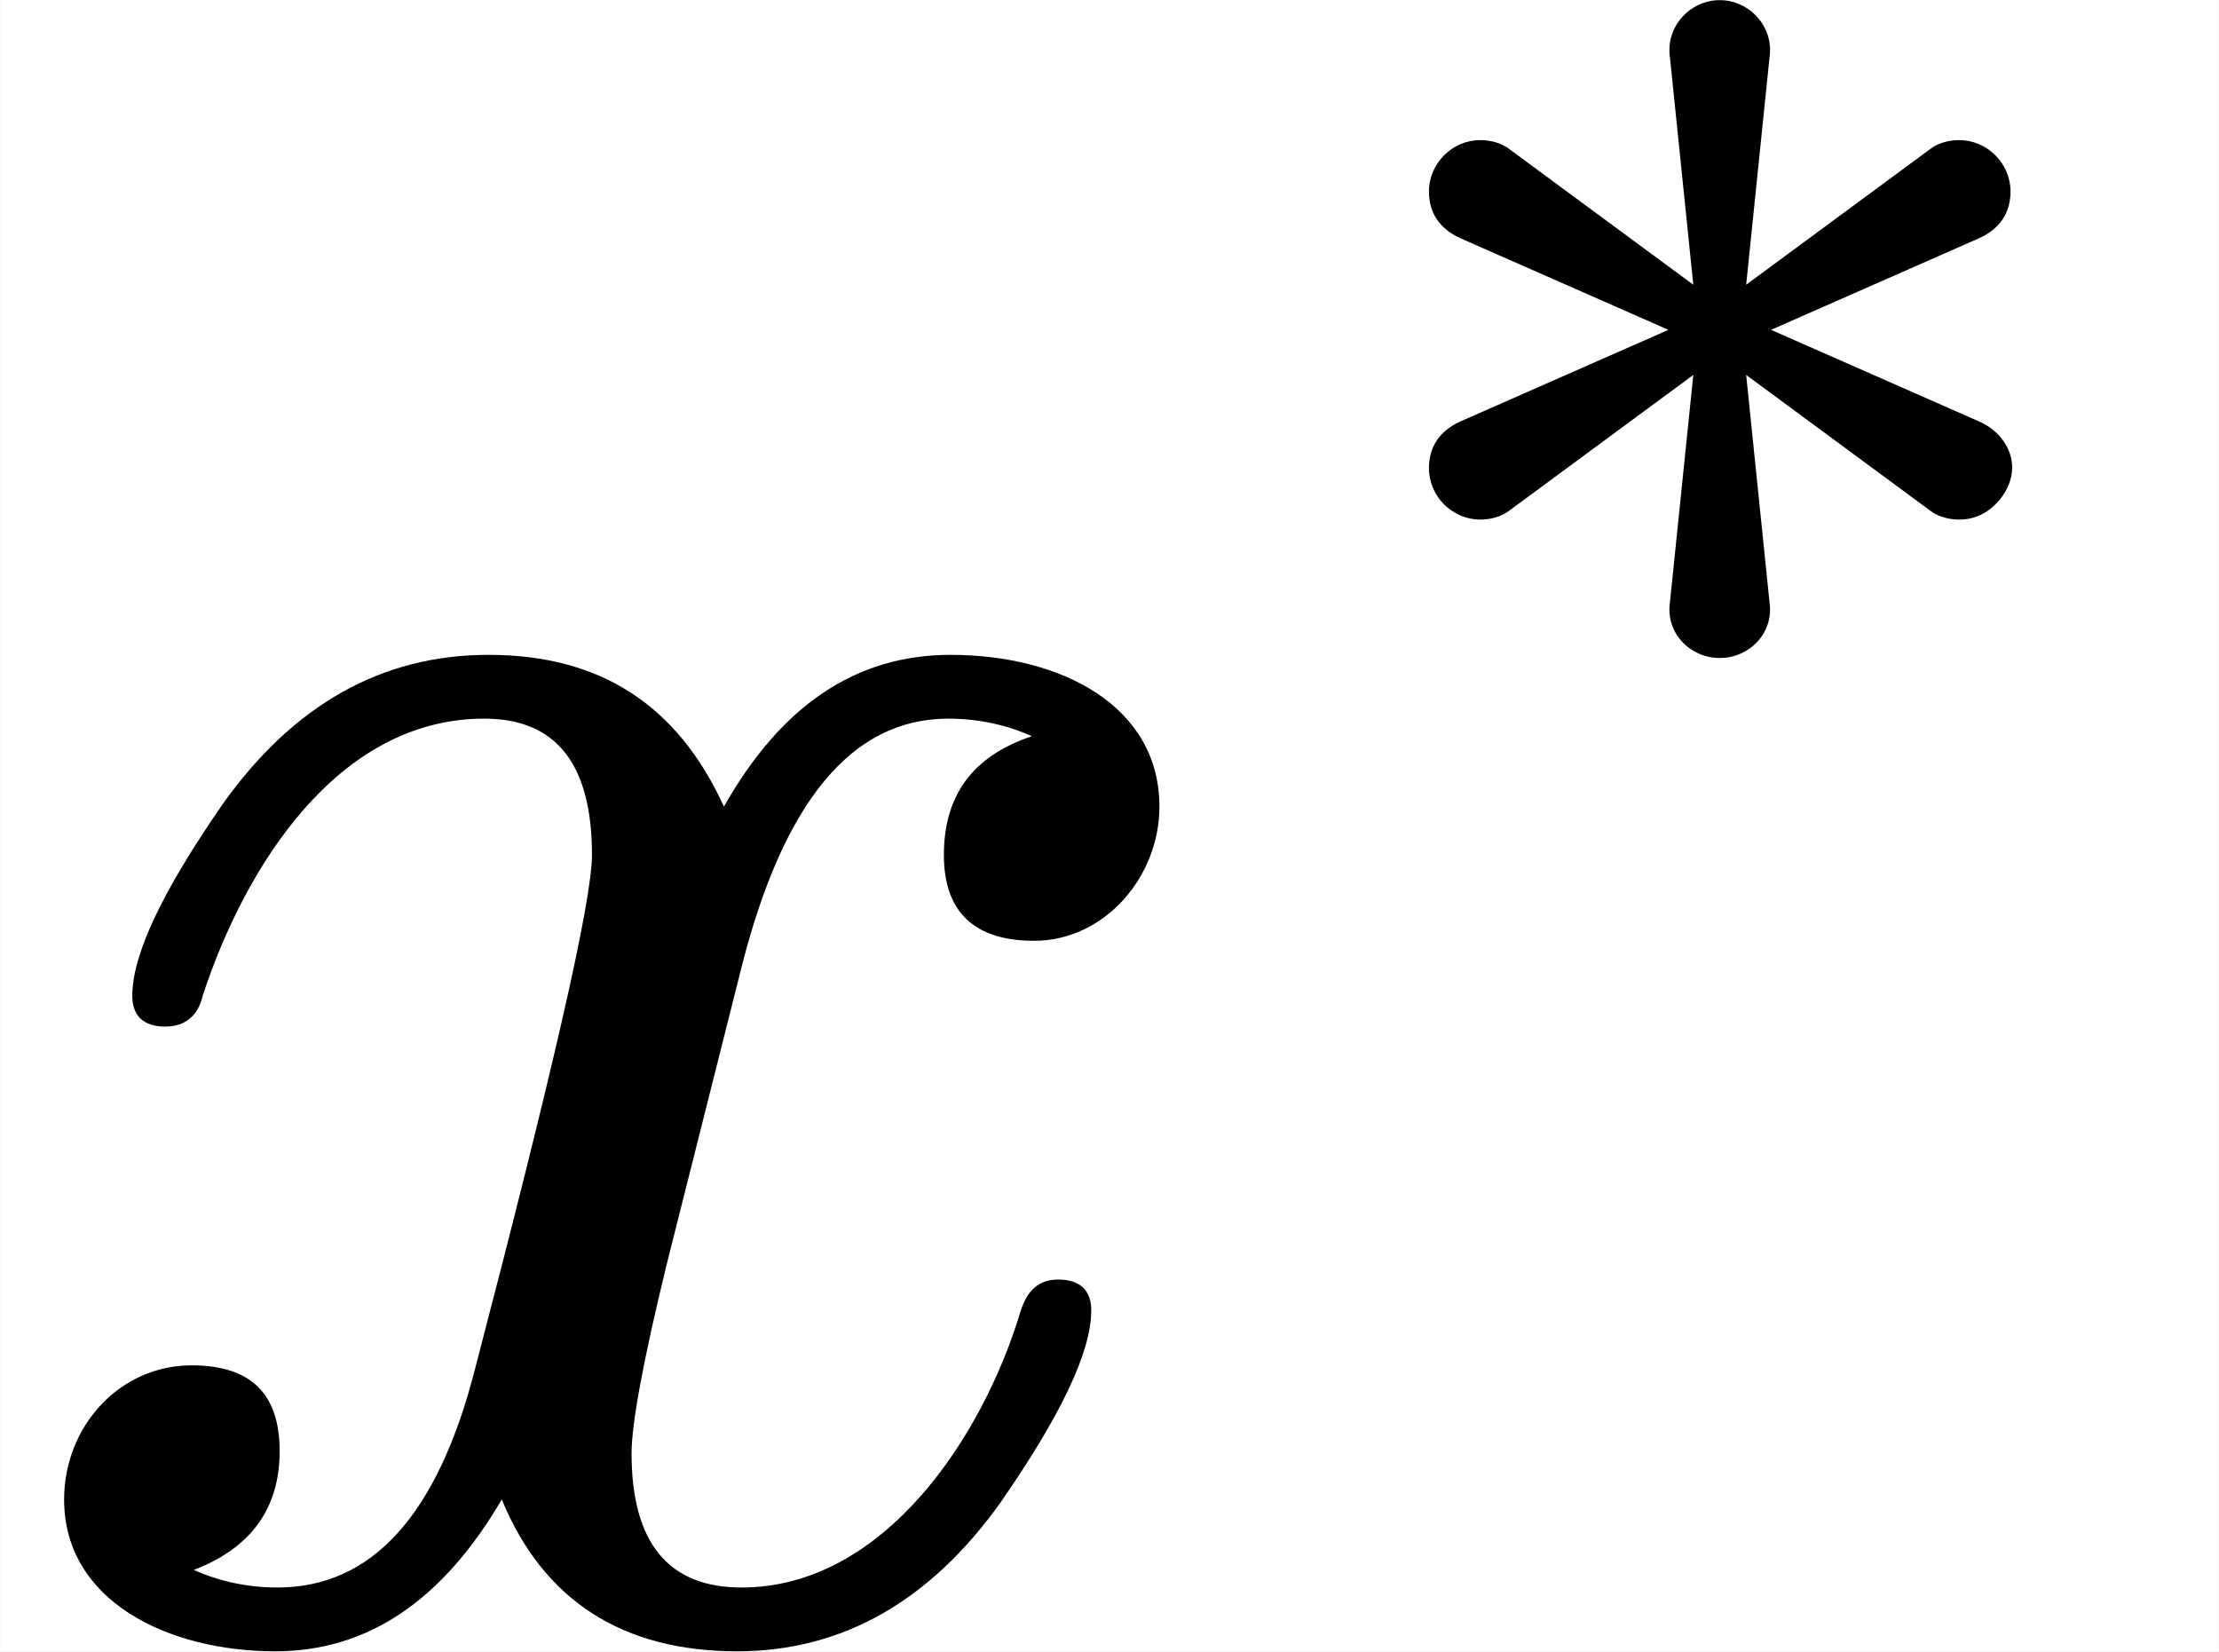
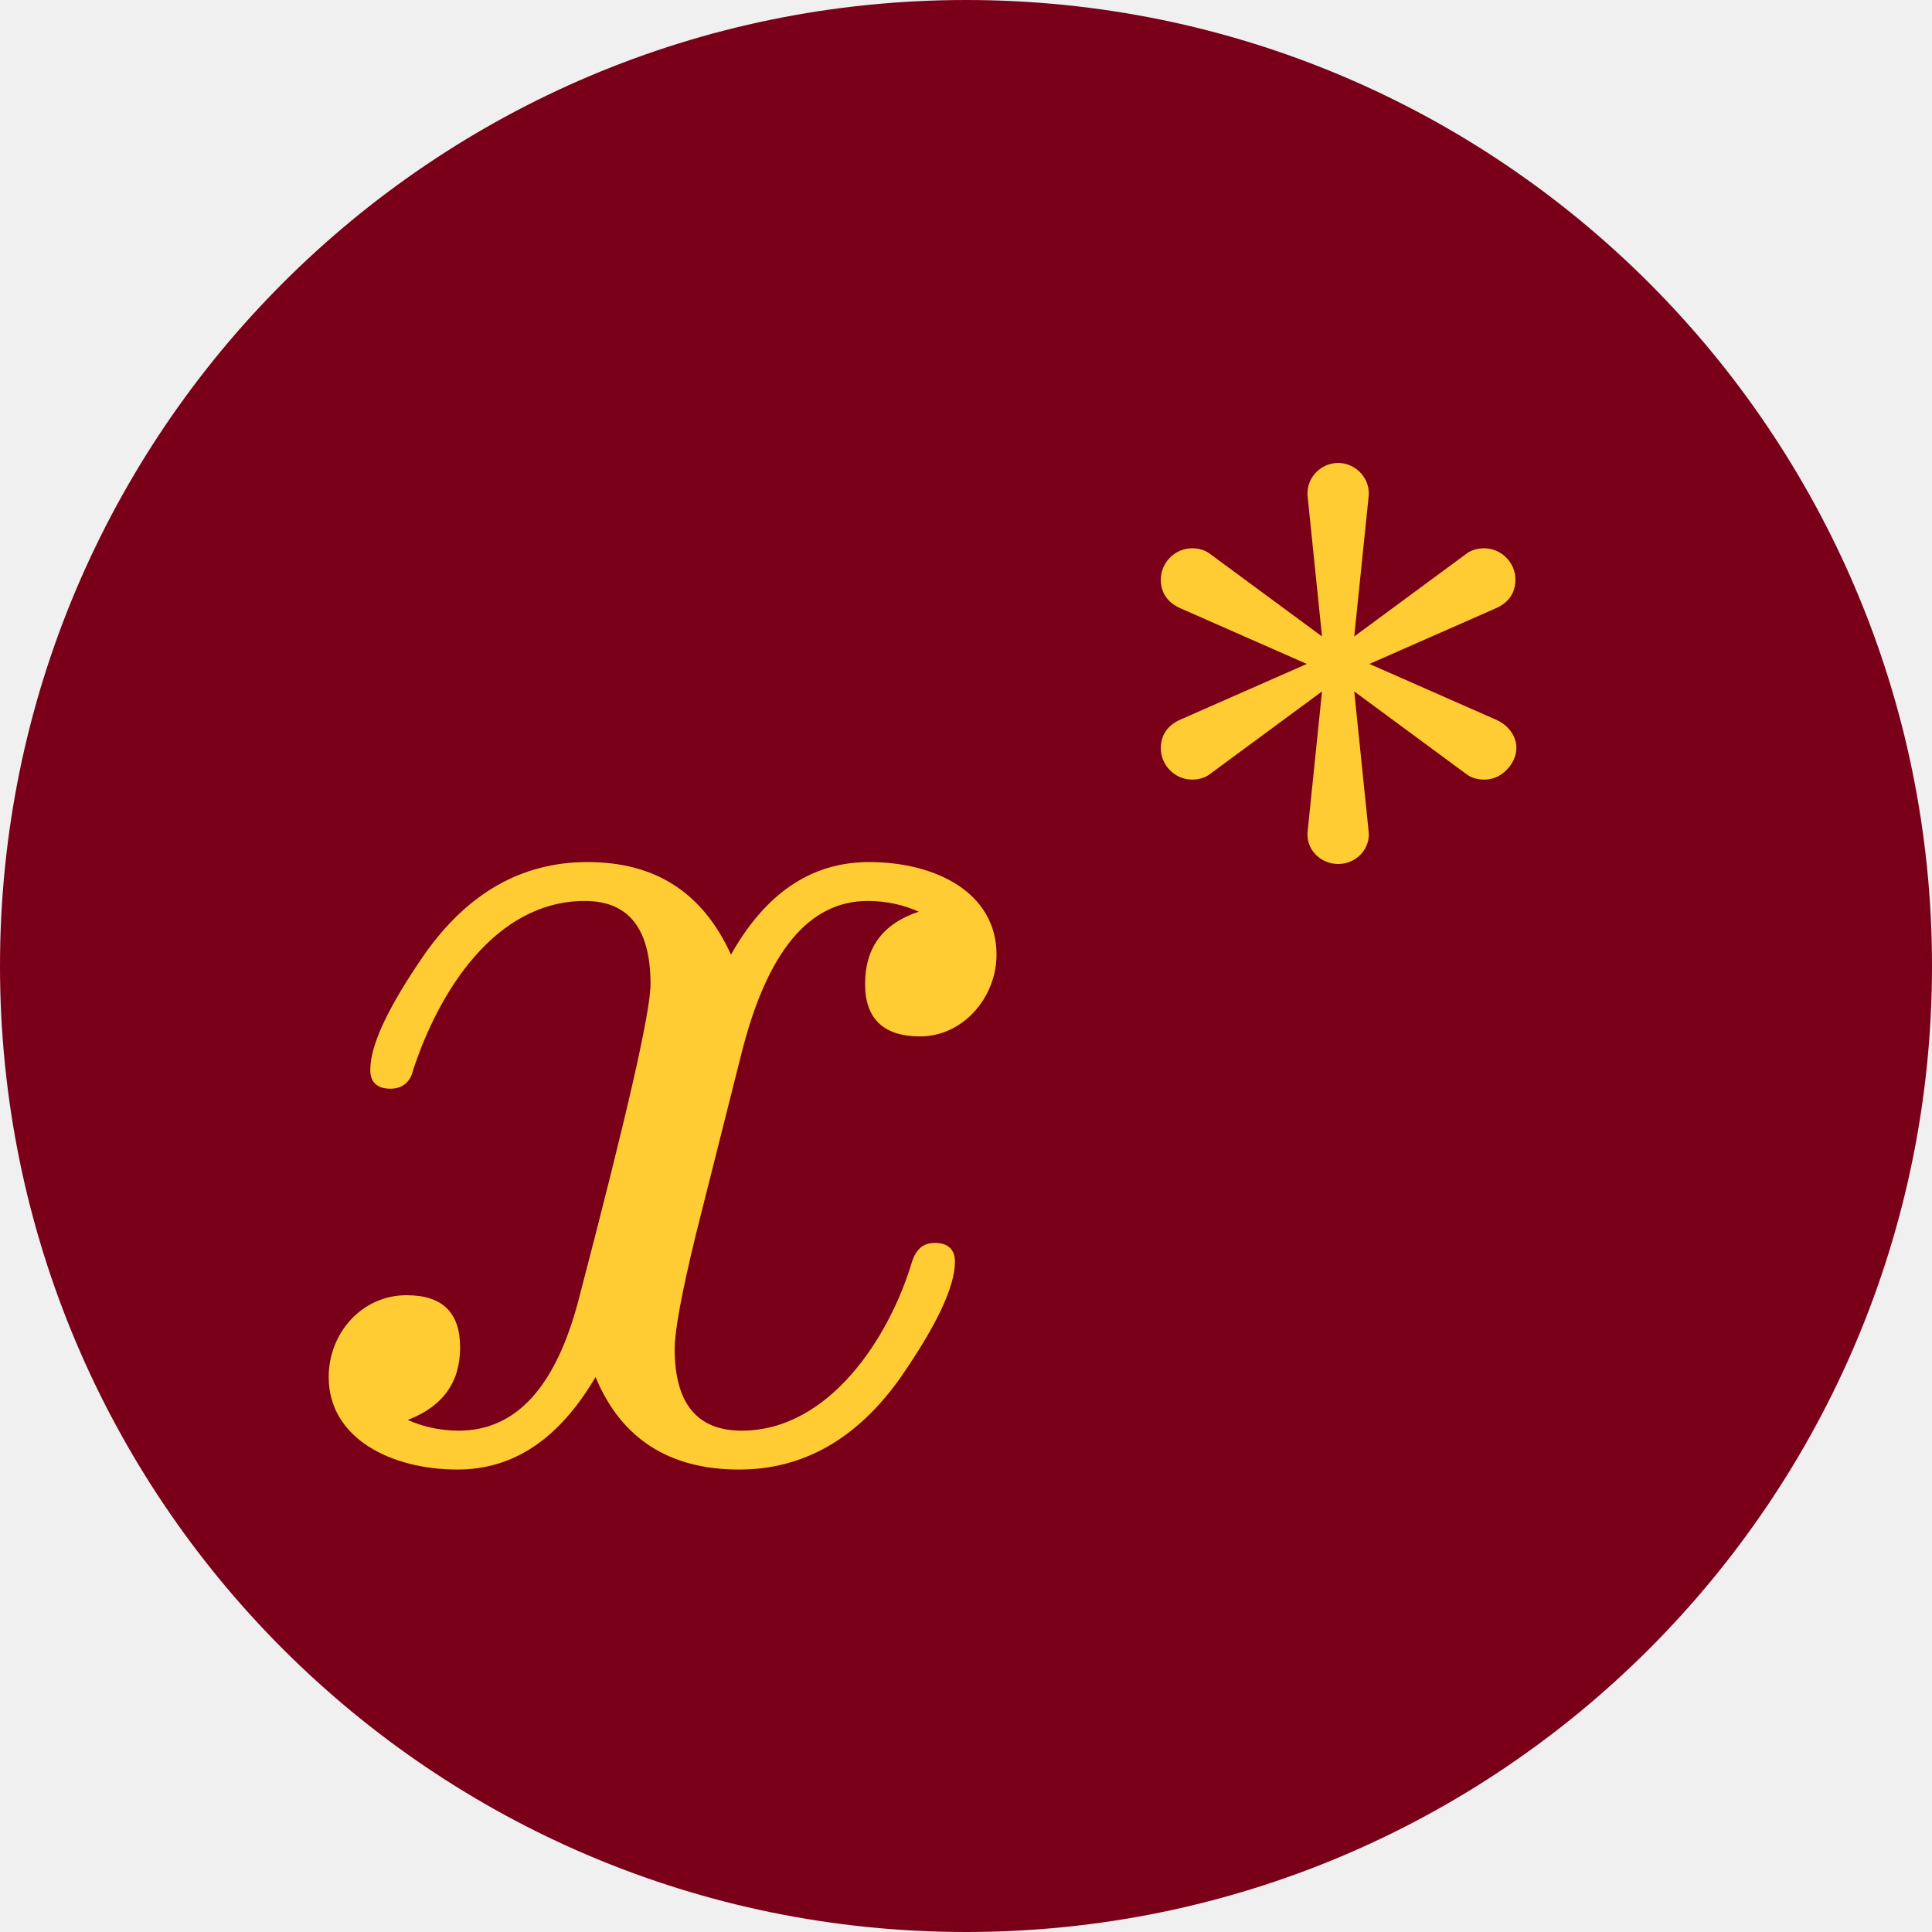
- <svg xmlns="http://www.w3.org/2000/svg" xmlns:xlink="http://www.w3.org/1999/xlink" width="18.256px" height="13.584px" viewBox="0 -739.7 1008.6 750.7" style="">
+ <svg xmlns="http://www.w3.org/2000/svg" xmlns:xlink="http://www.w3.org/1999/xlink" width="64" height="64" viewBox="0 0 100 100" style="">
  <defs>
    <path id="MJX-6-NCM-I-1D465" d="M527 373C527 419 482 442 432 442C389 442 355 419 329 373C308 419 273 442 222 442C173 442 133 419 101 374C74 335 60 306 60 287C60 278 65 273 75 273C84 273 90 278 92 287C111 345 153 413 220 413C253 413 269 392 269 351C269 330 251 252 216 118C199 51 169 18 126 18C112 18 99 21 88 26C114 36 127 54 127 80C127 106 114 119 87 119C54 119 29 91 29 58C29 12 76-11 125-11C167-11 201 12 228 58C247 12 283-11 335-11C383-11 423 12 455 57C482 96 496 125 496 144C496 153 491 158 481 158C472 158 467 153 464 144C447 87 402 18 337 18C304 18 287 38 287 79C287 92 292 120 303 165L337 300C356 375 387 413 431 413C445 413 458 410 469 405C442 396 429 378 429 351C429 325 443 312 470 312C502 312 527 341 527 373Z" />
    <path id="MJX-6-NCM-N-2217" d="M404 372C397 372 390 370 385 366L267 279L282 425C285 445 269 462 250 462C231 462 215 445 218 425L233 279L115 366C110 370 103 372 96 372C78 372 63 357 63 339C63 325 70 315 83 309L217 250L83 191C70 185 63 175 63 161C63 143 78 128 96 128C103 128 110 130 115 134L233 221L218 75C215 55 231 39 250 39C269 39 285 55 282 75L267 221L385 134C390 130 397 128 404 128C415 128 424 133 431 142C446 162 435 183 417 191L283 250L417 309C430 315 437 325 437 339C437 357 422 372 404 372Z" />
  </defs>
-   <rect x="0" y="-739.7" width="1008.6" height="750.7" fill="#ffffff" />
-   <g stroke="#000000" fill="#000000" stroke-width="0" transform="scale(1,-1)">
-     <g data-mml-node="math" data-latex="x^*" data-semantic-structure="(2 0 1)">
-       <g data-mml-node="msup" data-latex="x^*" data-semantic-type="superscript" data-semantic-role="latinletter" data-semantic-annotation="depth:1" data-semantic-id="2" data-semantic-children="0,1" data-semantic-attributes="latex:x^*" data-semantic-owns="0 1" aria-level="0" data-speech-node="true">
-         <g data-mml-node="mi" data-latex="x" data-semantic-type="identifier" data-semantic-role="latinletter" data-semantic-font="italic" data-semantic-annotation="clearspeak:simple;nemeth:number;depth:2" data-semantic-id="0" data-semantic-parent="2" data-semantic-attributes="latex:x" aria-level="1" data-speech-node="true">
-           <use data-c="1D465" xlink:href="#MJX-6-NCM-I-1D465" />
-         </g>
-         <g data-mml-node="mo" transform="translate(605,413) scale(0.707)" data-latex="*" data-semantic-type="operator" data-semantic-role="multiplication" data-semantic-annotation="depth:2" data-semantic-id="1" data-semantic-parent="2" data-semantic-attributes="latex:*" aria-level="1" data-speech-node="true">
-           <use data-c="2217" xlink:href="#MJX-6-NCM-N-2217" />
+   <circle cx="50" cy="50" r="50" fill="#7A0019" />
+   <g transform="translate(15,75.30) scale(0.06941)">
+     <g stroke="#FFCC33" fill="#FFCC33" stroke-width="0" transform="scale(1,-1)">
+       <g data-mml-node="math" data-latex="x^*" data-semantic-structure="(2 0 1)">
+         <g data-mml-node="msup" data-latex="x^*" data-semantic-type="superscript" data-semantic-role="latinletter" data-semantic-annotation="depth:1" data-semantic-id="2" data-semantic-children="0,1" data-semantic-attributes="latex:x^*" data-semantic-owns="0 1" aria-level="0" data-speech-node="true">
+           <g data-mml-node="mi" data-latex="x" data-semantic-type="identifier" data-semantic-role="latinletter" data-semantic-font="italic" data-semantic-annotation="clearspeak:simple;nemeth:number;depth:2" data-semantic-id="0" data-semantic-parent="2" data-semantic-attributes="latex:x" aria-level="1" data-speech-node="true">
+             <use data-c="1D465" xlink:href="#MJX-6-NCM-I-1D465" />
+           </g>
+           <g data-mml-node="mo" transform="translate(605,413) scale(0.707)" data-latex="*" data-semantic-type="operator" data-semantic-role="multiplication" data-semantic-annotation="depth:2" data-semantic-id="1" data-semantic-parent="2" data-semantic-attributes="latex:*" aria-level="1" data-speech-node="true">
+             <use data-c="2217" xlink:href="#MJX-6-NCM-N-2217" />
+           </g>
        </g>
      </g>
    </g>
  </g>
</svg>
